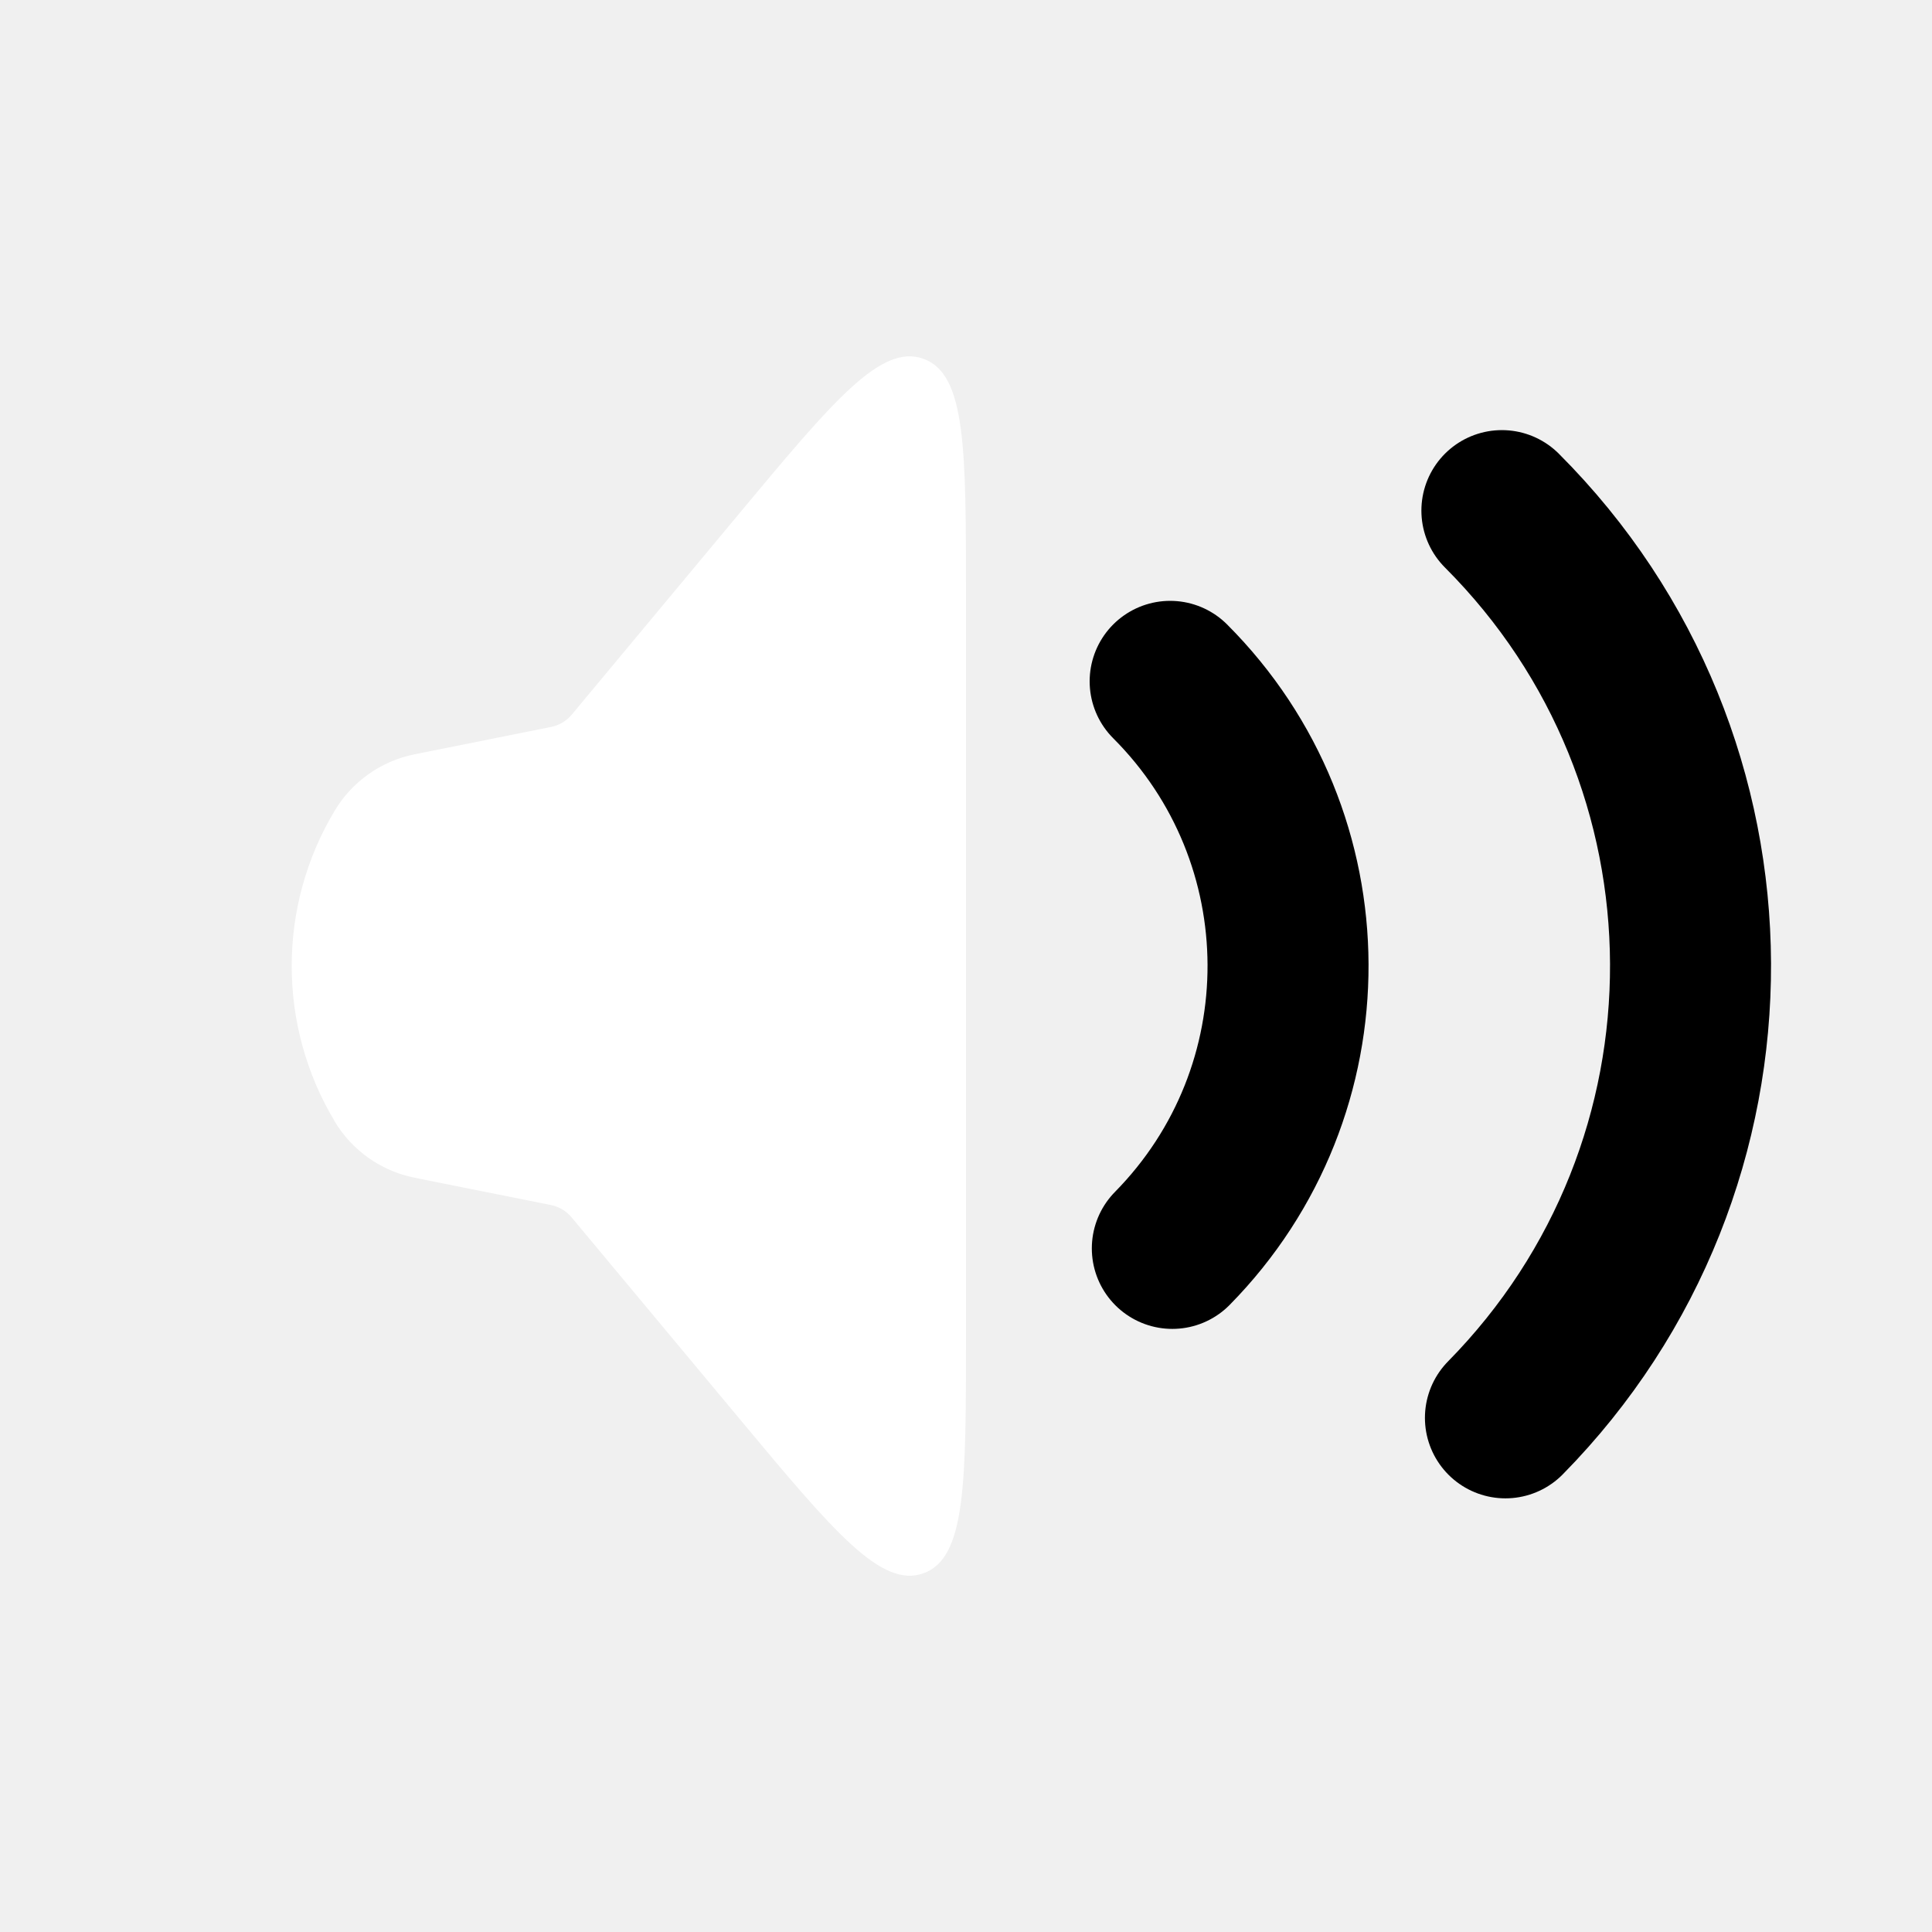
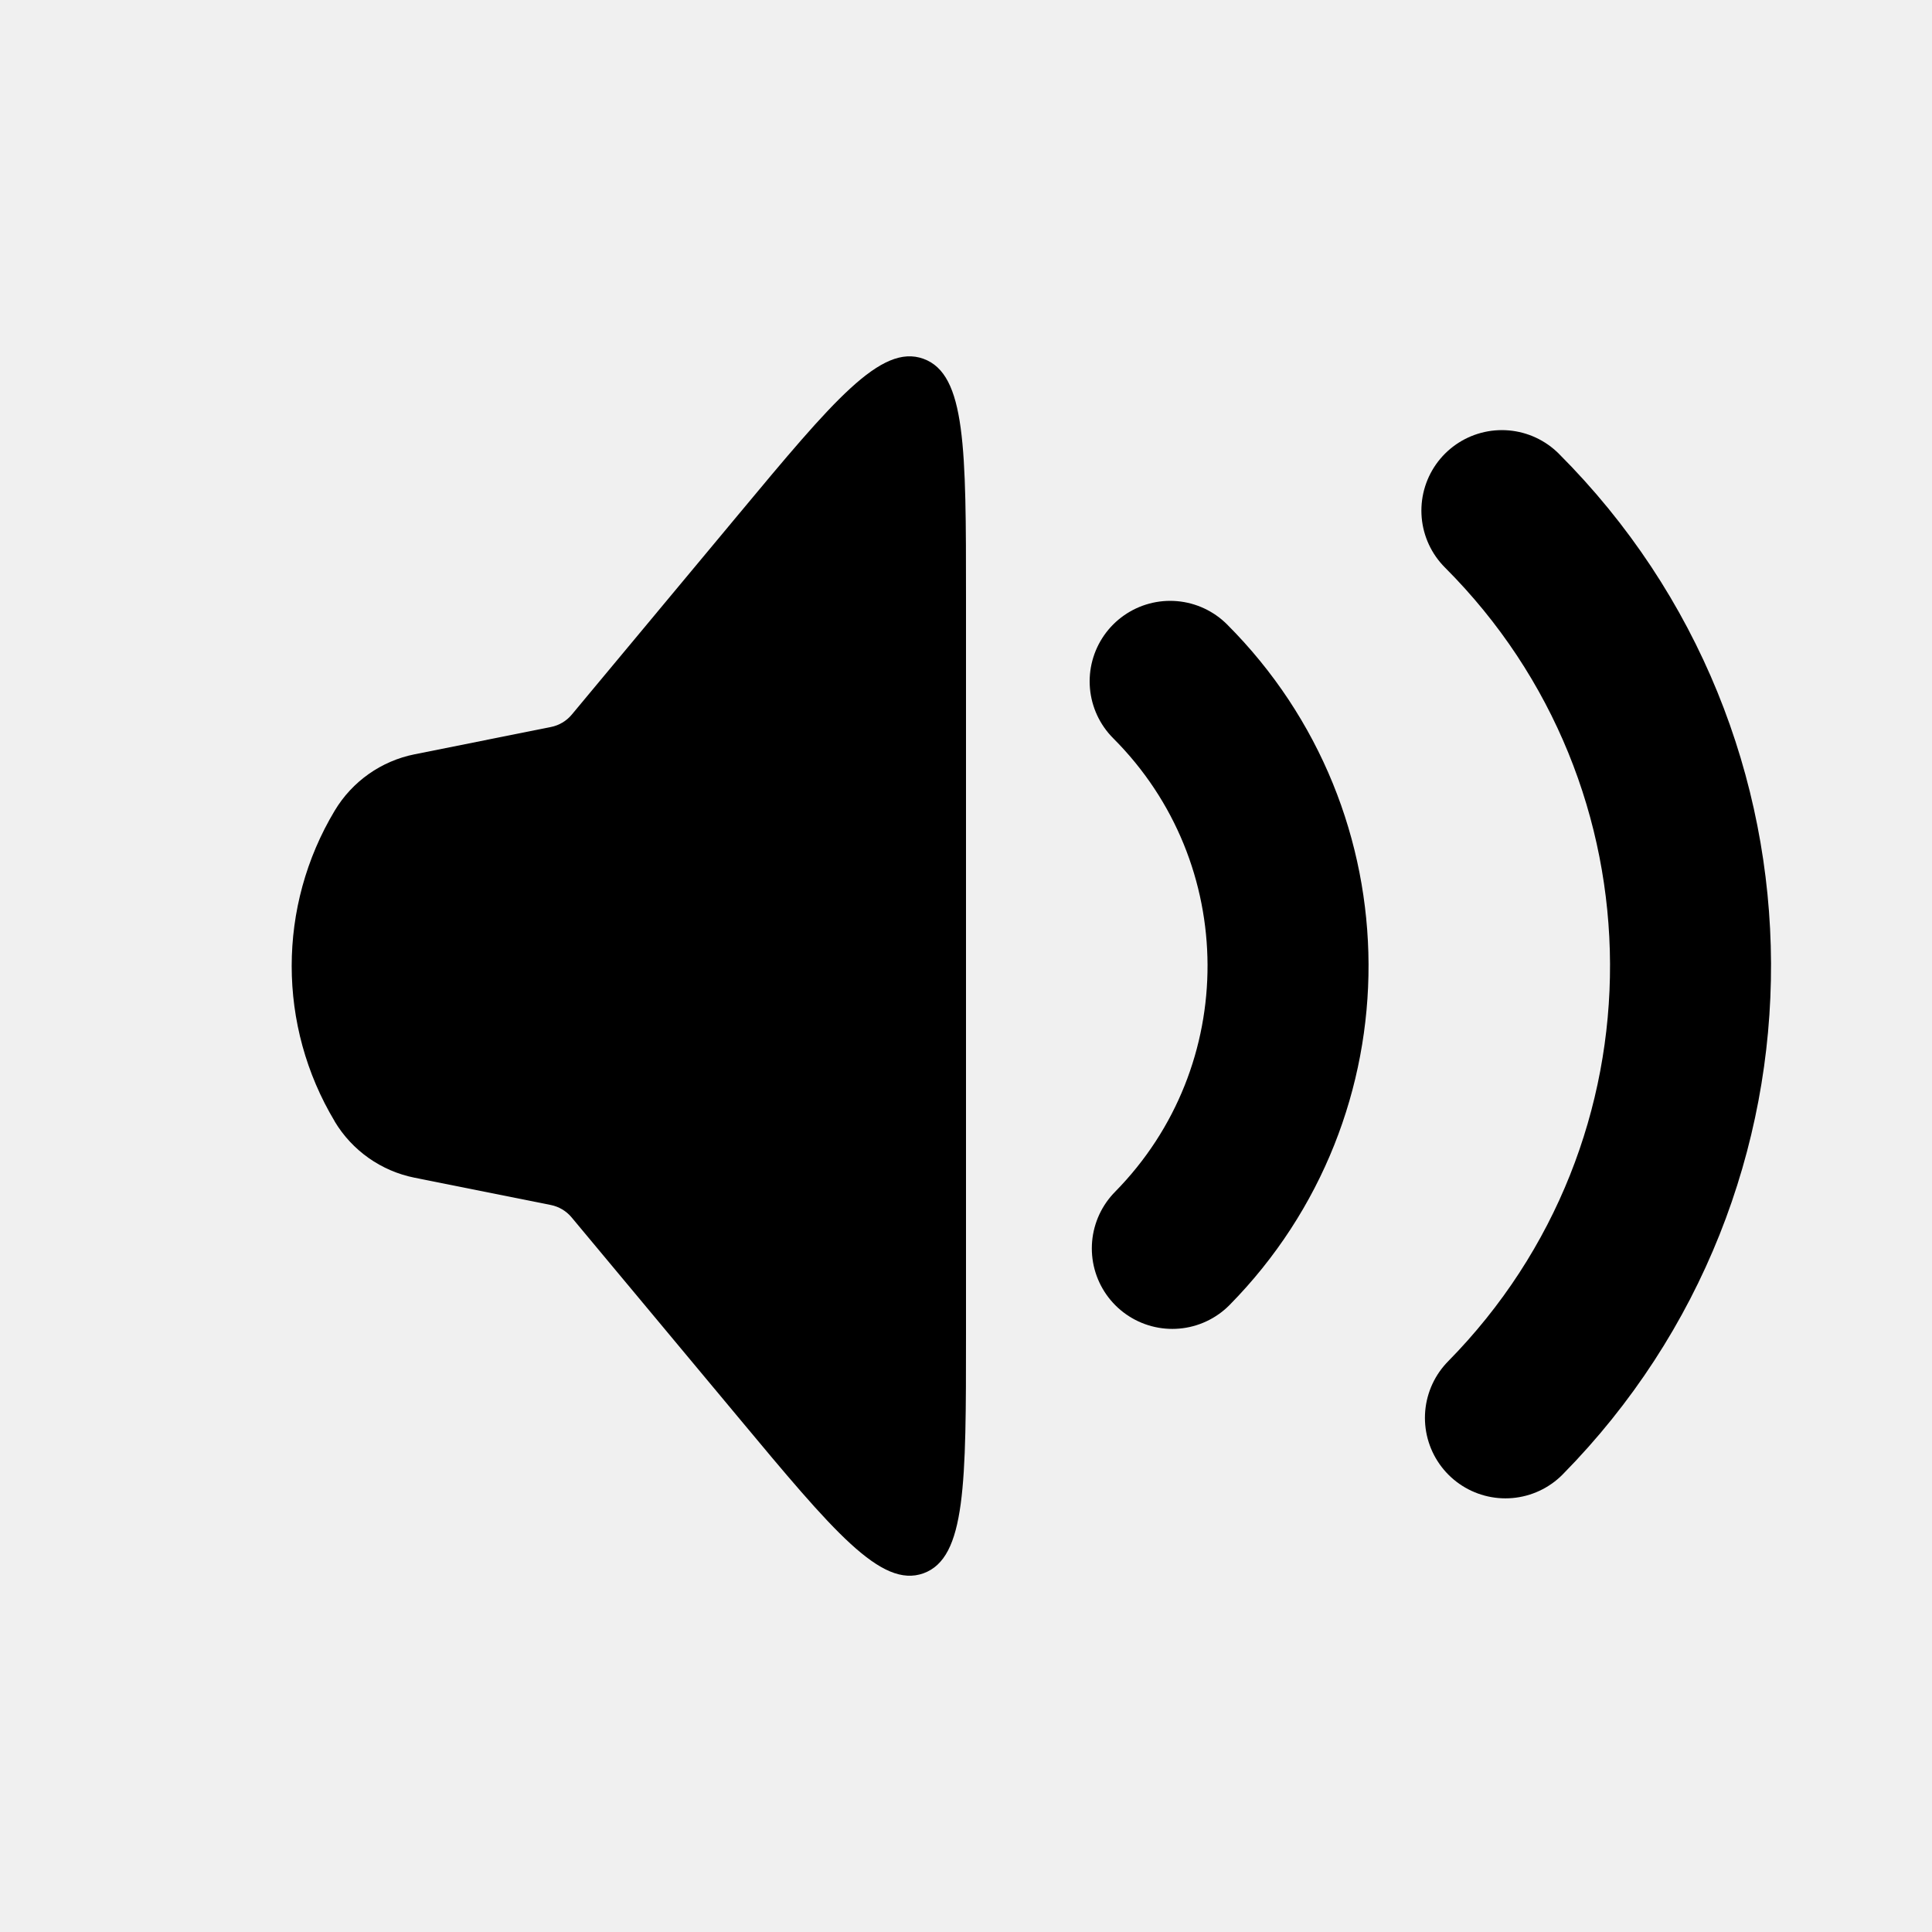
<svg xmlns="http://www.w3.org/2000/svg" width="24" height="24" viewBox="0 0 24 24">
  <g fill="none">
-     <path fill="#ffffff" d="M4.158 13.93a3.752 3.752 0 0 1 0-3.86a1.5 1.5 0 0 1 .993-.7l1.693-.339a.45.45 0 0 0 .258-.153L9.17 6.395c1.182-1.42 1.774-2.129 2.301-1.938C12 4.648 12 5.572 12 7.42v9.162c0 1.847 0 2.77-.528 2.962c-.527.19-1.119-.519-2.301-1.938L7.1 15.122a.45.45 0 0 0-.257-.153L5.15 14.63a1.5 1.5 0 0 1-.993-.7" />
+     <path fill="currentColor" d="M4.158 13.93a3.752 3.752 0 0 1 0-3.86a1.5 1.5 0 0 1 .993-.7l1.693-.339a.45.45 0 0 0 .258-.153L9.17 6.395c1.182-1.42 1.774-2.129 2.301-1.938C12 4.648 12 5.572 12 7.42v9.162c0 1.847 0 2.77-.528 2.962c-.527.19-1.119-.519-2.301-1.938L7.1 15.122a.45.45 0 0 0-.257-.153L5.15 14.63a1.5 1.5 0 0 1-.993-.7" />
    <path stroke="currentColor" stroke-linecap="round" stroke-width="2" d="M14.536 8.464a5 5 0 0 1 .027 7.044m4.094-9.165a8 8 0 0 1 .044 11.27" />
  </g>
</svg>
